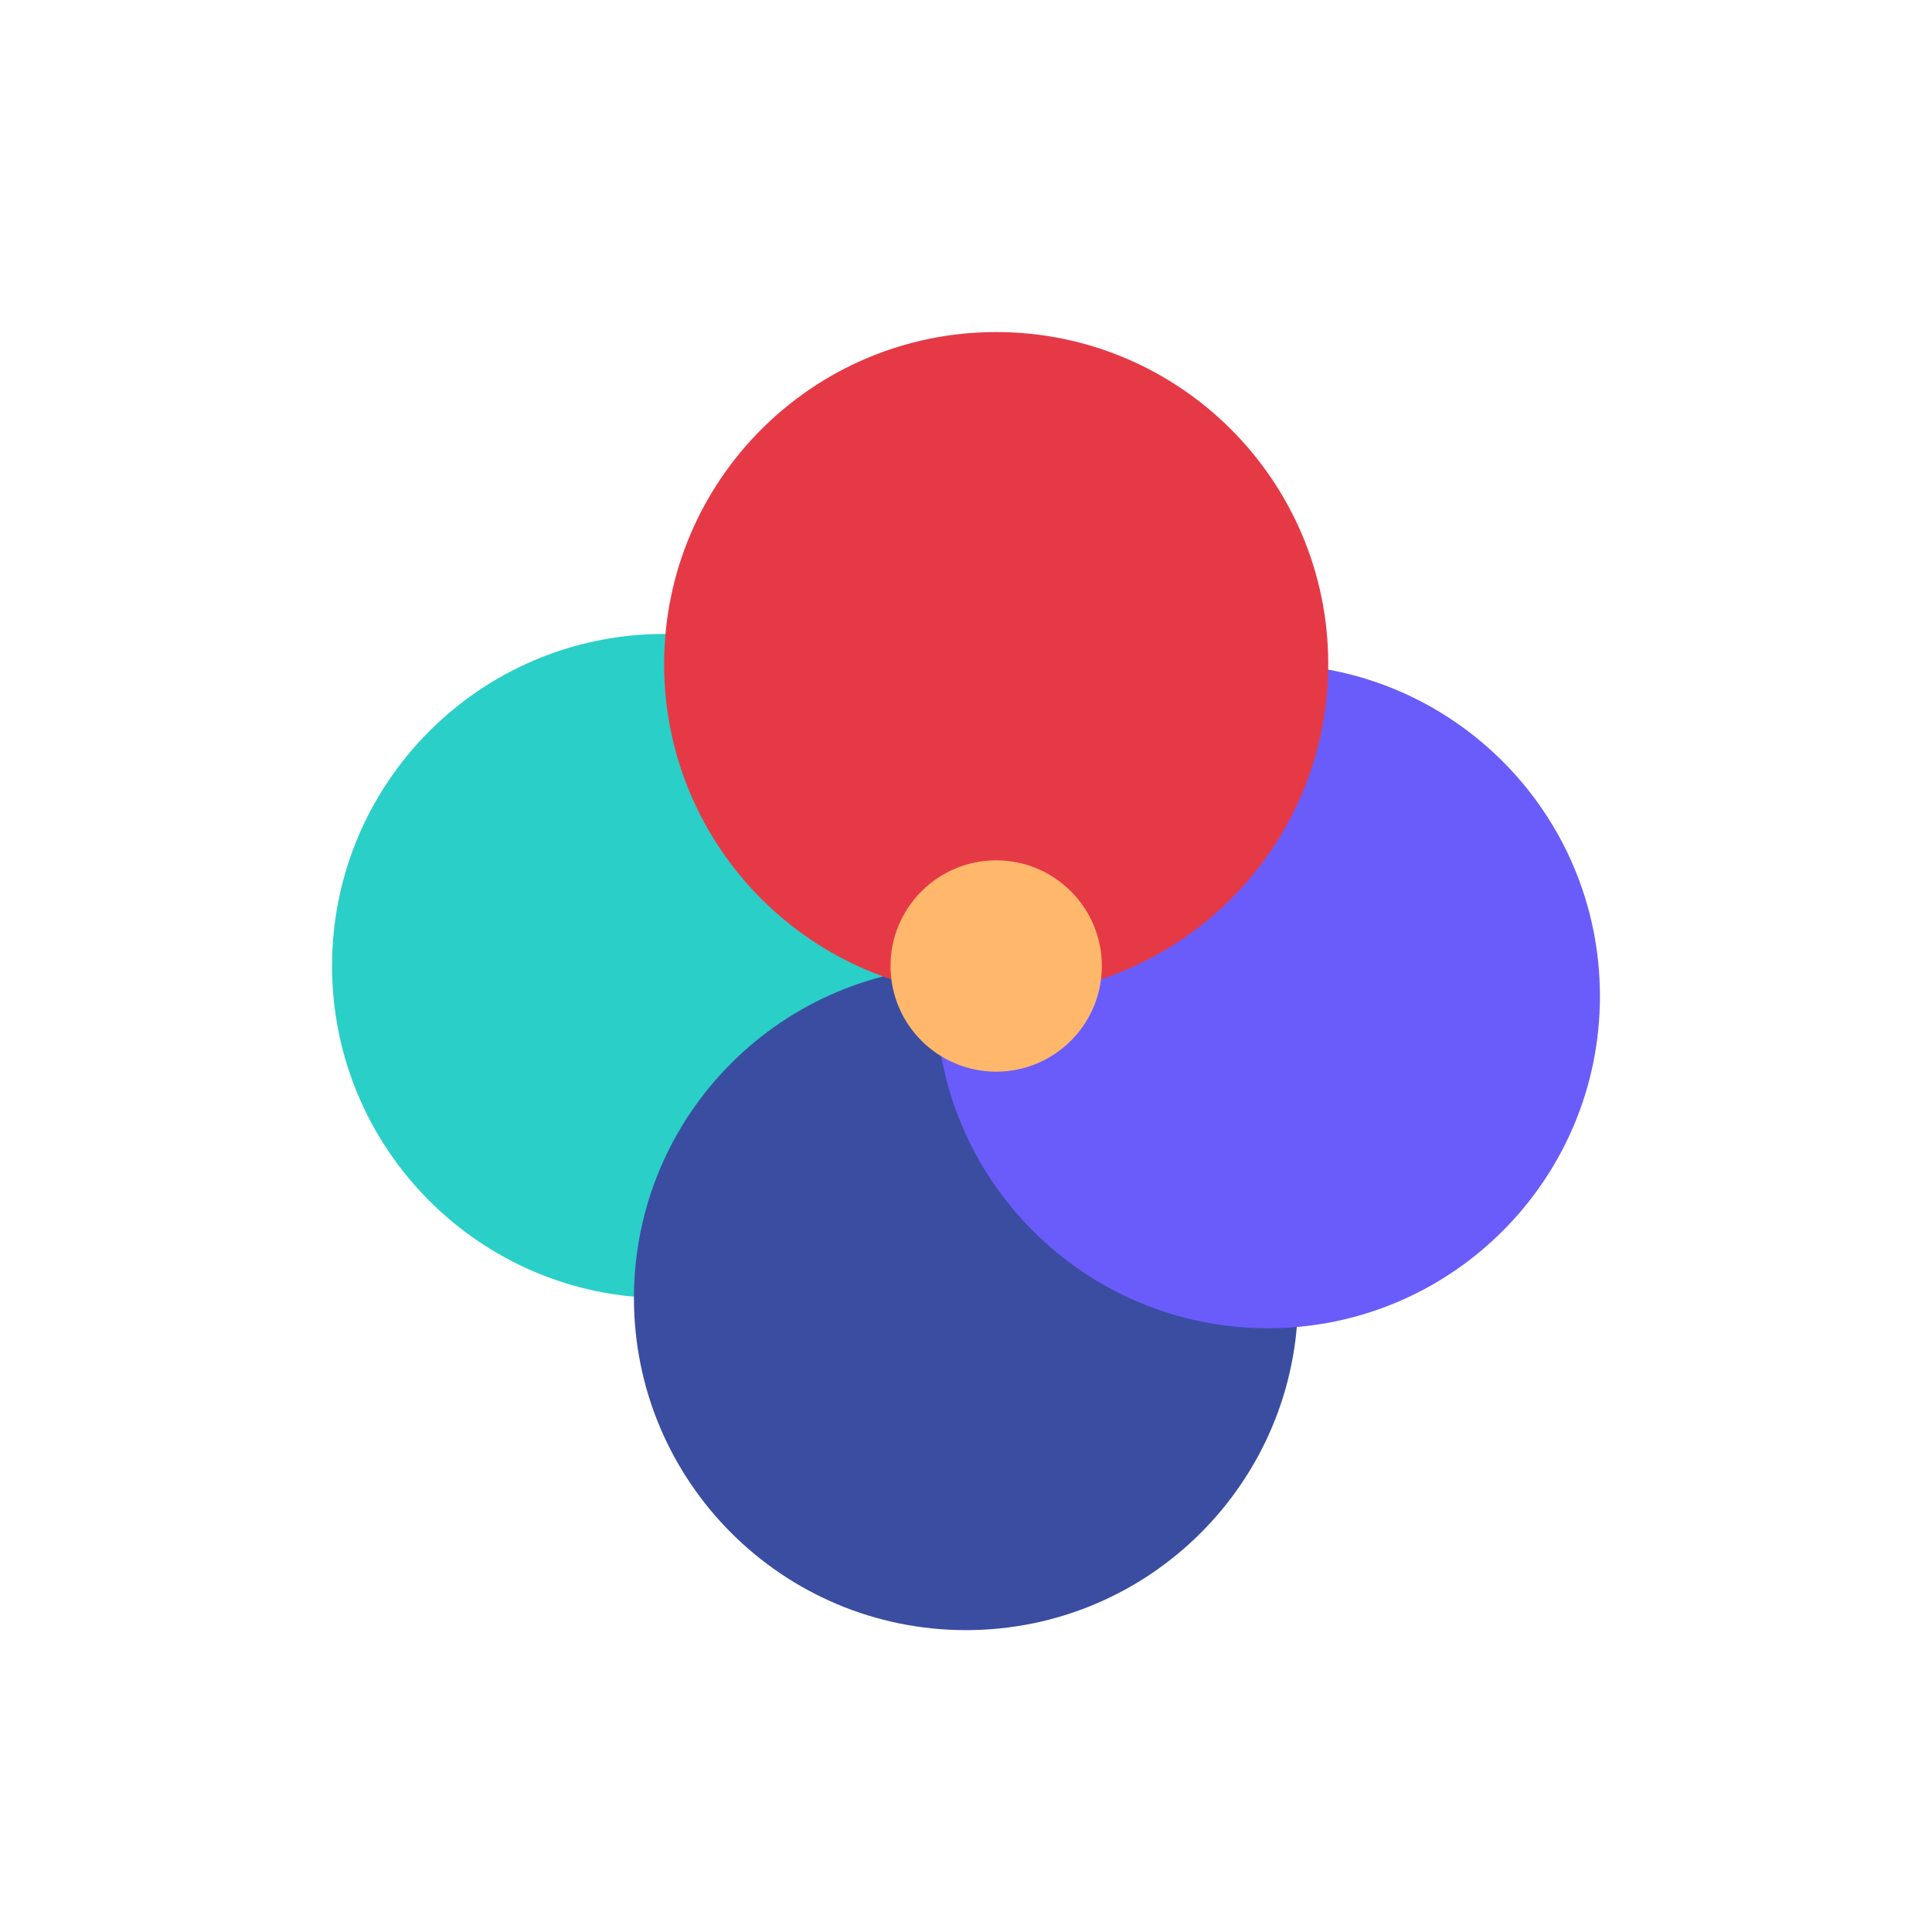
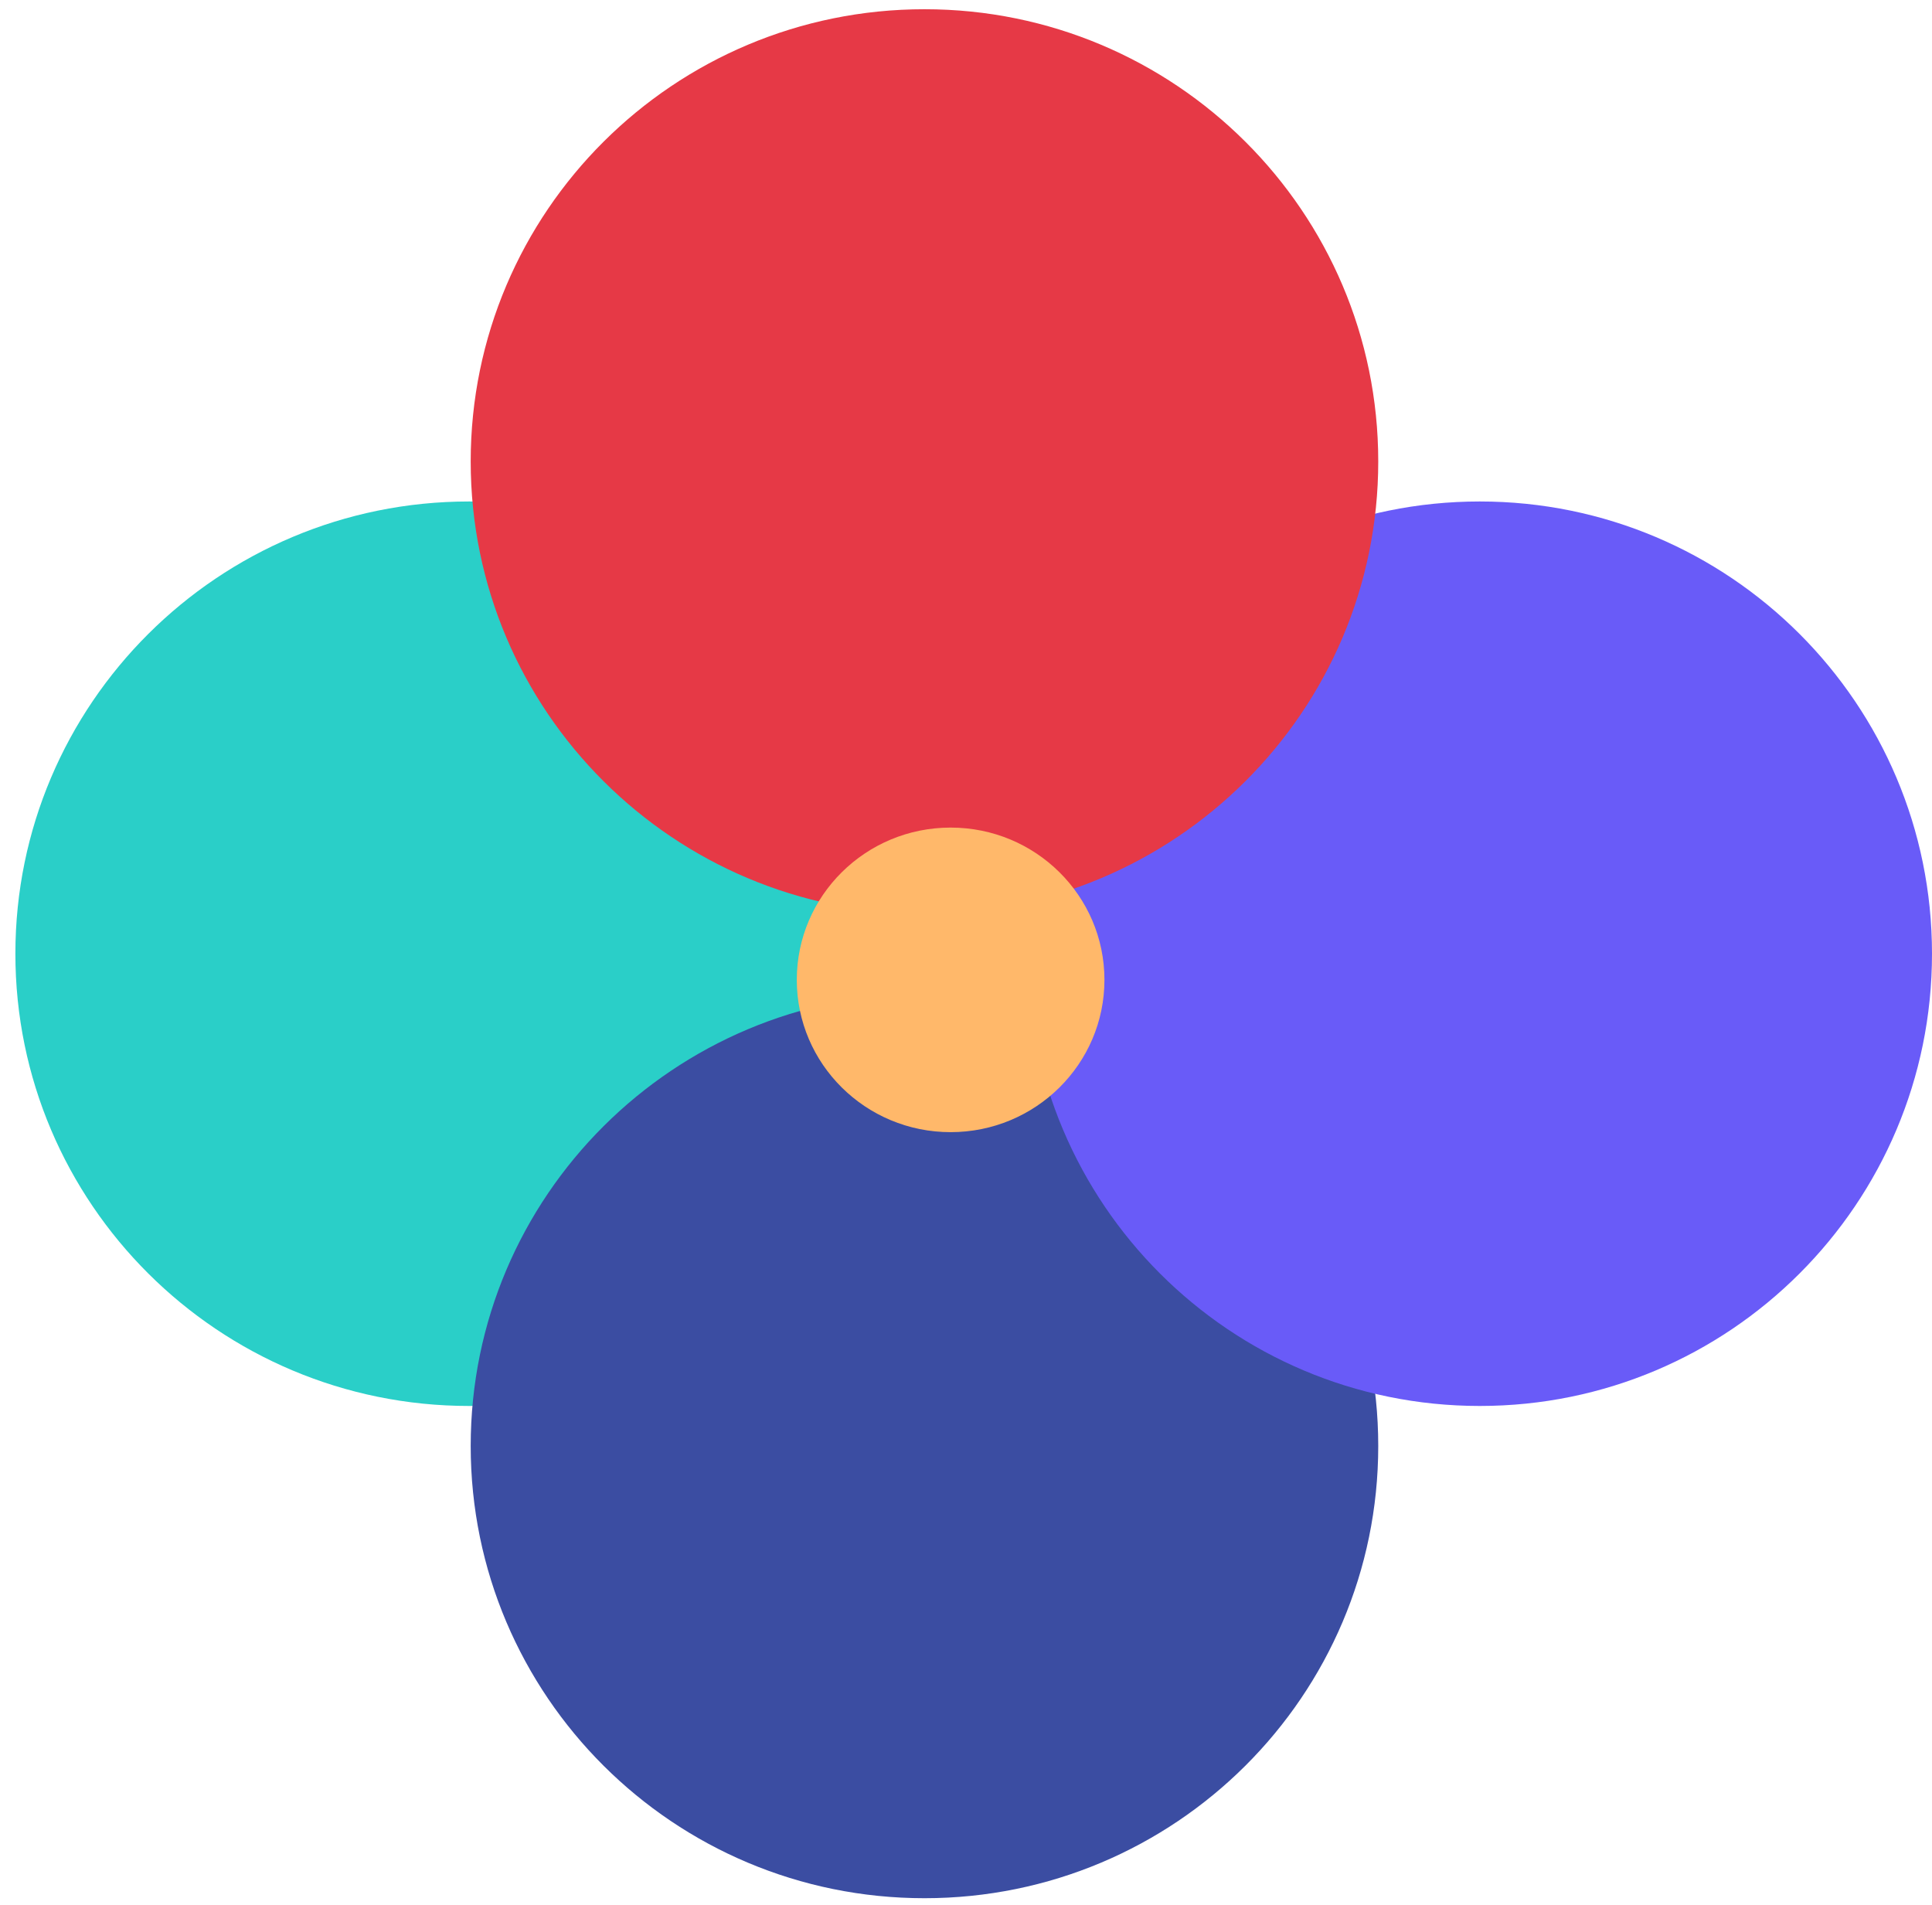
- <svg xmlns="http://www.w3.org/2000/svg" width="256" height="256" viewBox="0 0 256 256">
+ <svg xmlns="http://www.w3.org/2000/svg" width="628" height="619" xml:space="preserve" overflow="hidden">
  <defs>
-     <style>
-       .teal { fill: #2ACFC8; }
-       .blue { fill: #3B4DA1; }
-       .violet { fill: #6A5CFB; }
-       .red { fill: #E63946; }
-       .center { fill: #FFB86B; }
-     </style>
+     <clipPath id="clip0">
+       <rect x="540" y="1448" width="628" height="619" />
+     </clipPath>
+     <clipPath id="clip1">
+       <rect x="540" y="1448" width="628" height="619" />
+     </clipPath>
  </defs>
-   <circle cx="88" cy="128" r="44" class="teal" />
-   <circle cx="128" cy="172" r="44" class="blue" />
-   <circle cx="168" cy="132" r="44" class="violet" />
-   <circle cx="132" cy="88" r="44" class="red" />
-   <circle cx="132" cy="128" r="14" class="center" />
+   <g clip-path="url(#clip0)" transform="translate(-540 -1448)">
+     <g clip-path="url(#clip1)">
+       <path d="M545 1758C545 1676.81 611.038 1611 692.5 1611 773.962 1611 840 1676.81 840 1758 840 1839.19 773.962 1905 692.5 1905 611.038 1905 545 1839.19 545 1758Z" fill="#2ACFC8" fill-rule="evenodd" fill-opacity="1" />
+       <path d="M693 1918C693 1836.81 759.038 1771 840.5 1771 921.962 1771 988 1836.81 988 1918 988 1999.19 921.962 2065 840.5 2065 759.038 2065 693 1999.19 693 1918Z" fill="#3B4DA2" fill-rule="evenodd" fill-opacity="1" />
+       <path d="M874 1758C874 1676.81 939.814 1611 1021 1611 1102.19 1611 1168 1676.81 1168 1758 1168 1839.19 1102.19 1905 1021 1905 939.814 1905 874 1839.19 874 1758Z" fill="#695BF8" fill-rule="evenodd" fill-opacity="1" />
+       <path d="M693 1598C693 1516.81 759.038 1451 840.5 1451 921.962 1451 988 1516.81 988 1598 988 1679.19 921.962 1745 840.5 1745 759.038 1745 693 1679.19 693 1598Z" fill="#E63946" fill-rule="evenodd" fill-opacity="1" />
+       <path d="M799 1766.5C799 1739.16 821.386 1717 849 1717 876.614 1717 899 1739.16 899 1766.5 899 1793.84 876.614 1816 849 1816 821.386 1816 799 1793.84 799 1766.5Z" fill="#FFB86A" fill-rule="evenodd" fill-opacity="1" />
+     </g>
+   </g>
</svg>
